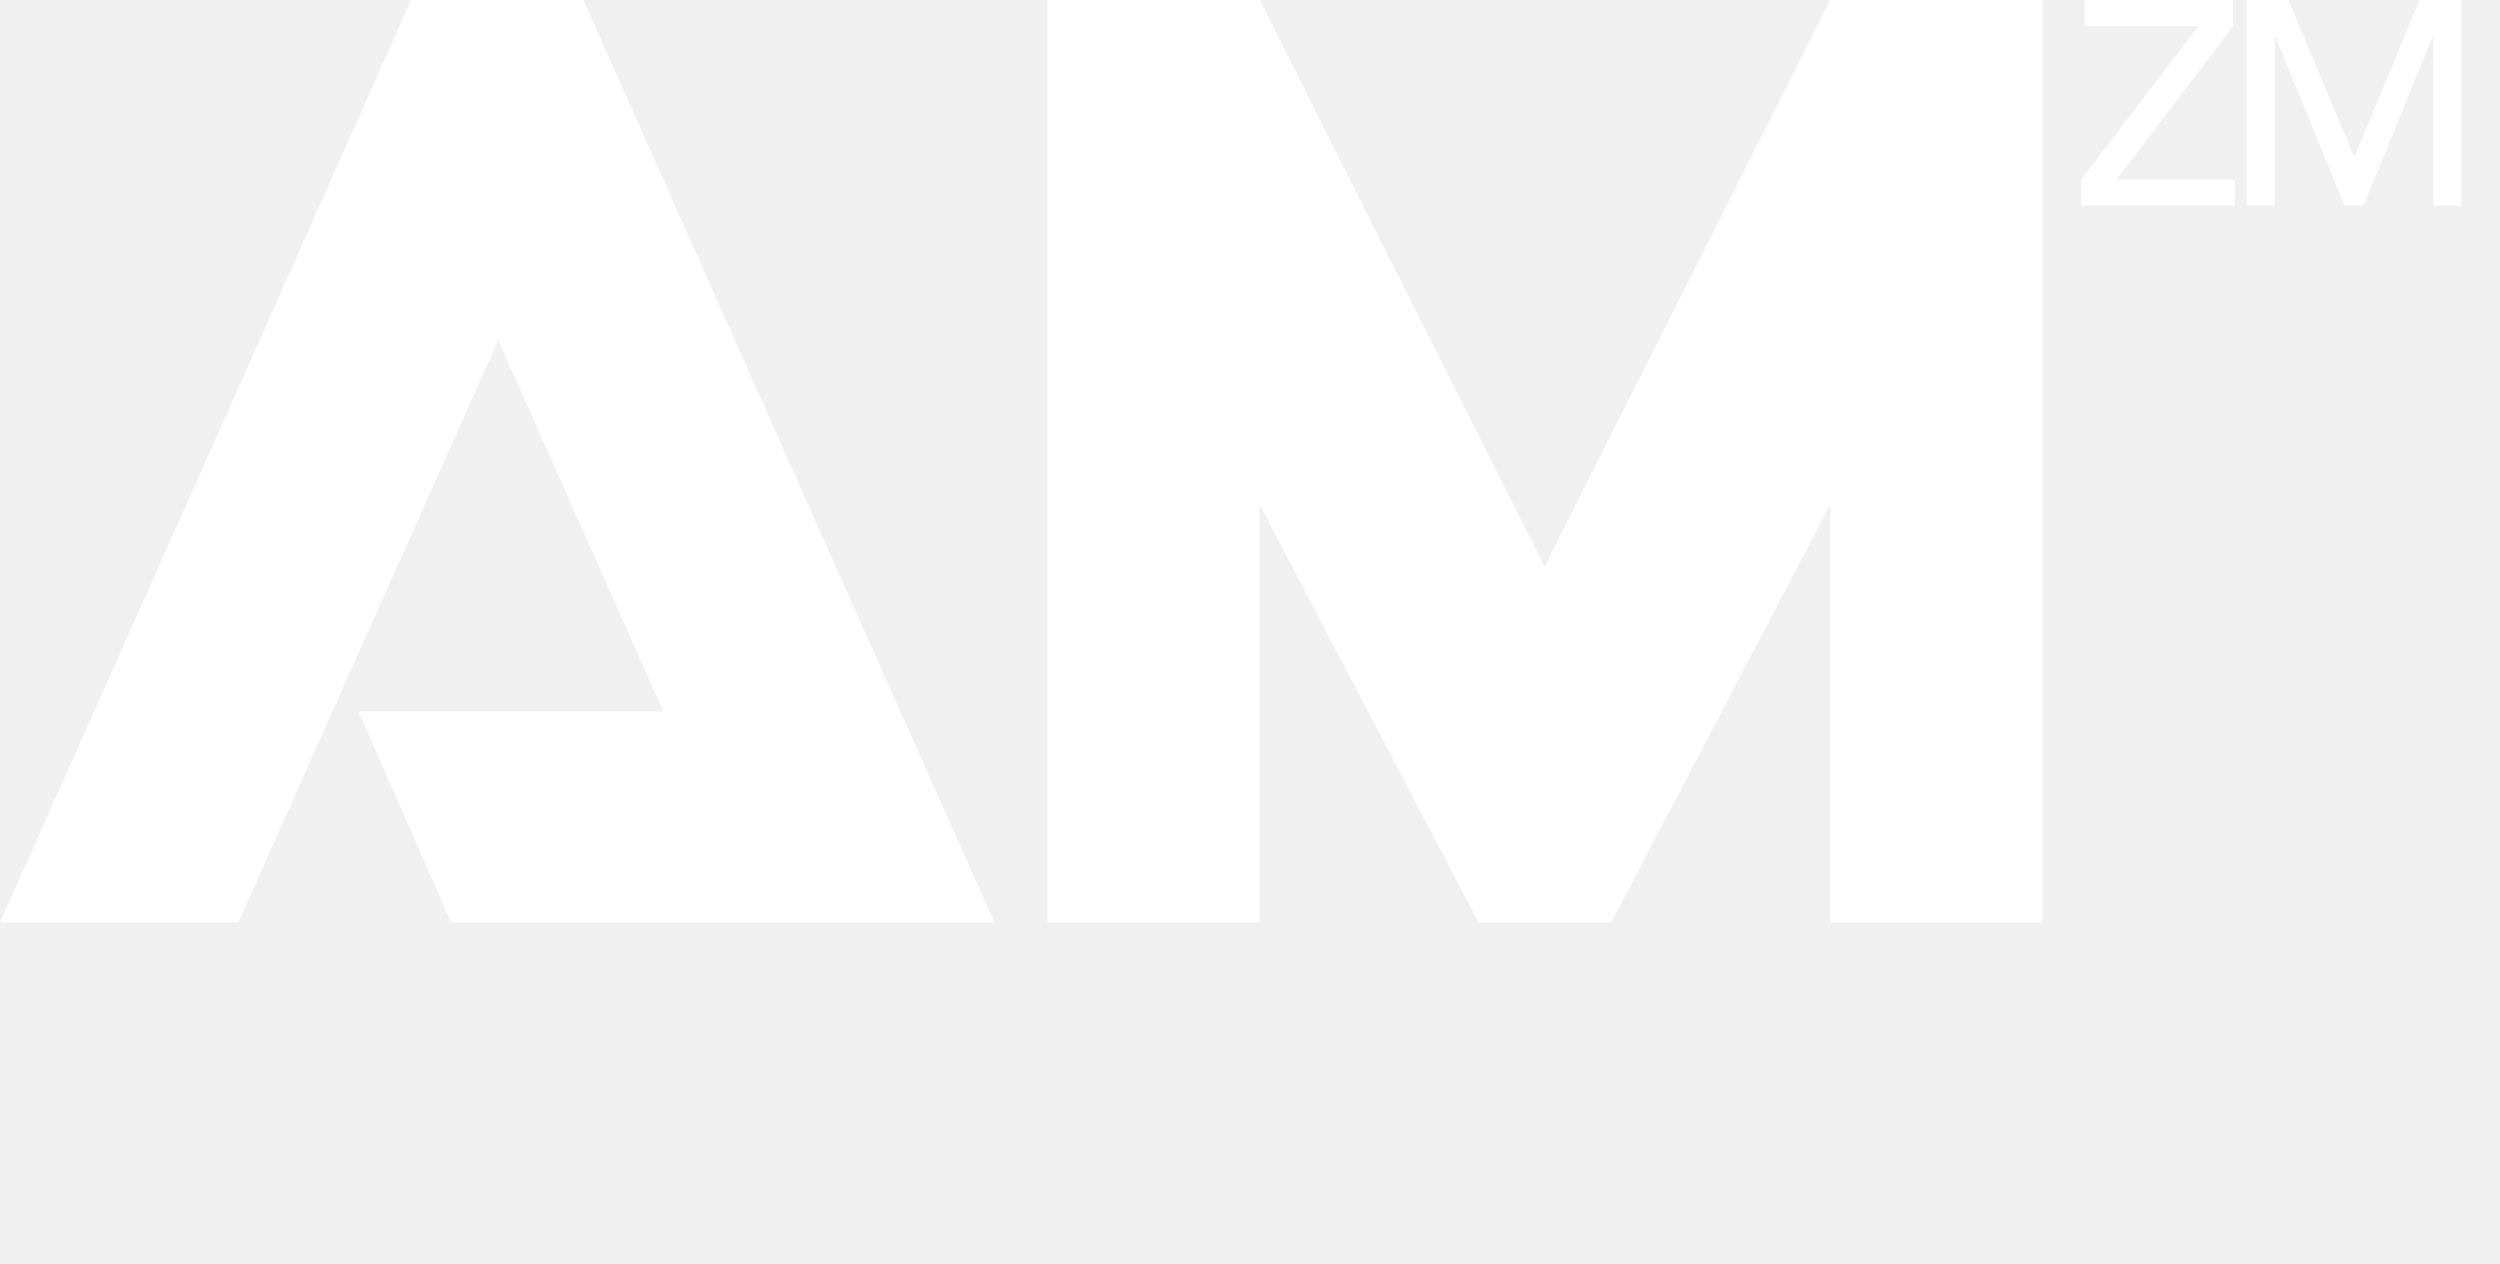
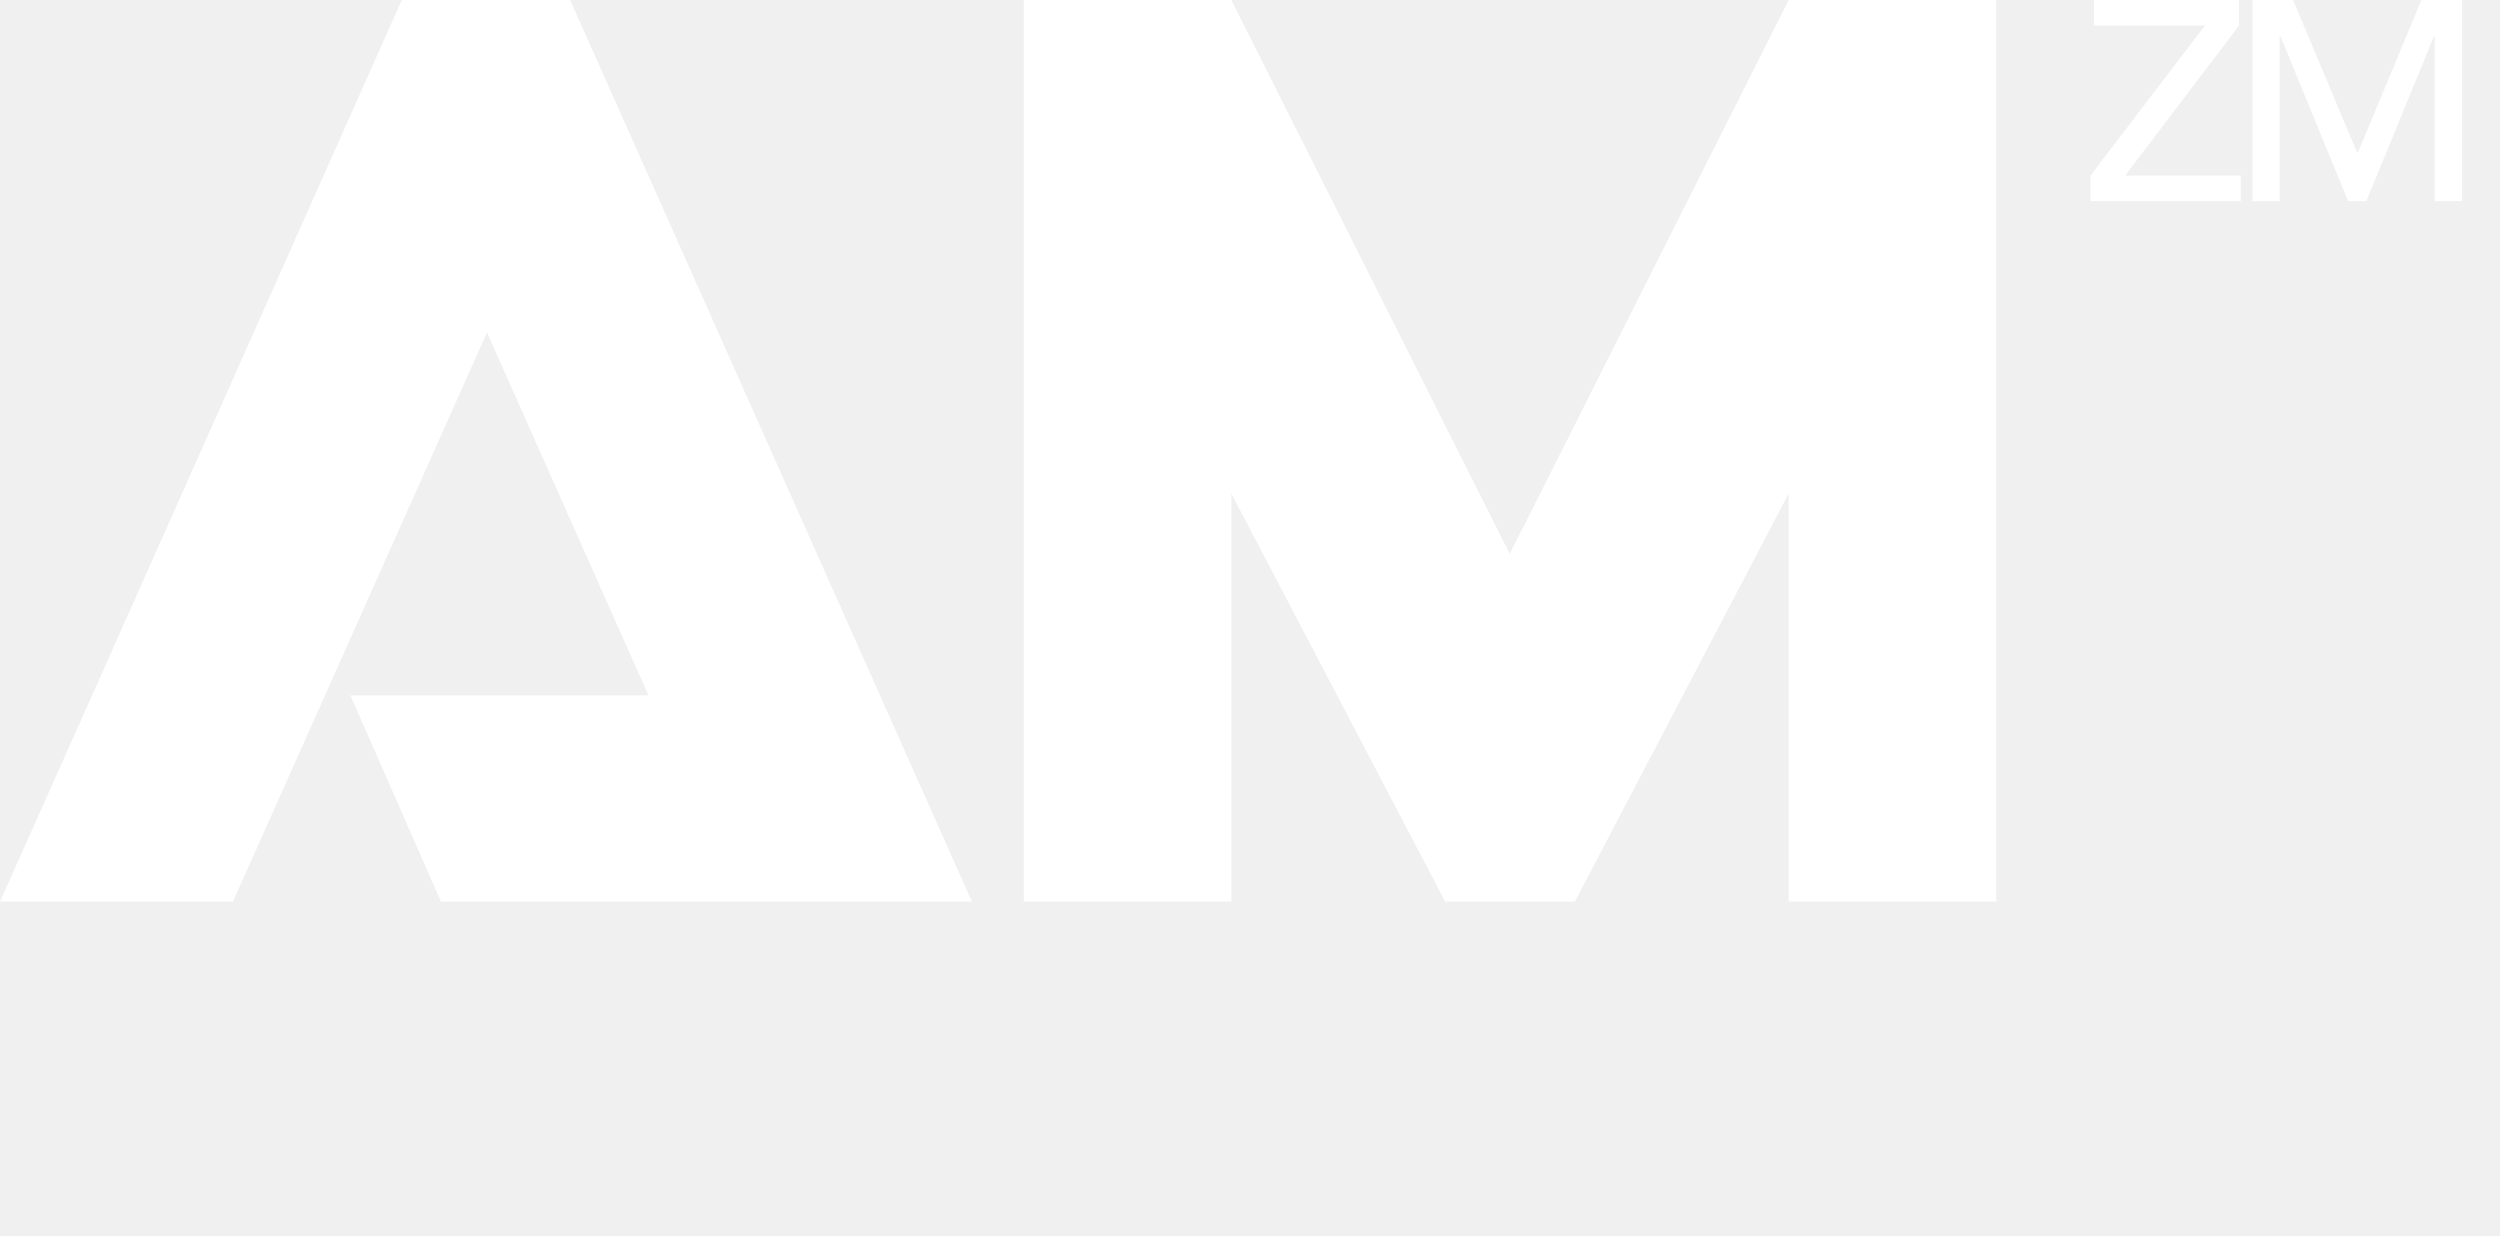
- <svg xmlns="http://www.w3.org/2000/svg" viewBox="0 0 87.05 44" fill="#fff">
+ <svg xmlns="http://www.w3.org/2000/svg" viewBox="0 0 89.06 44" fill="#fff">
  <path d="M3.281 24.773L14.313 0H20.31L34.623 32.119H15.709L12.484 24.773H23.101L17.349 11.843L8.298 32.119H0" />
  <path d="M71.114 32.119H63.721V17.578L56.103 32.119H51.483L43.864 17.578V32.119H36.472V0H43.864L53.783 19.733L63.721 0H71.114V32.119Z" />
-   <path transform="translate(31.6791 -37.589) scale(0.19458)" d="M209.61 225.32 230.57 197.86H210.24V193.18H236.81V197.86L215.96 225.32H237.12V230H209.61Z " />
-   <path transform="translate(27.947 -37.589) scale(0.19458)" d="M258.44 193.18H265.88L277.58 221.06H277.78L289.38 193.18H296.82V230H291.82V199.74H291.72L279.29 230H275.96L263.54 199.74H263.43V230H258.44Z" />
+   <path transform="translate(33.6851 -37.589) scale(0.19458)" d="M209.61 225.32 230.57 197.86H210.24V193.18H236.81V197.86L215.96 225.32H237.12V230H209.61Z " />
+   <path transform="translate(29.9531 -37.589) scale(0.19458)" d="M258.44 193.18H265.88L277.58 221.06H277.78L289.38 193.18H296.82V230H291.82V199.74H291.72L279.29 230H275.96L263.54 199.74H263.43V230H258.44Z" />
</svg>
